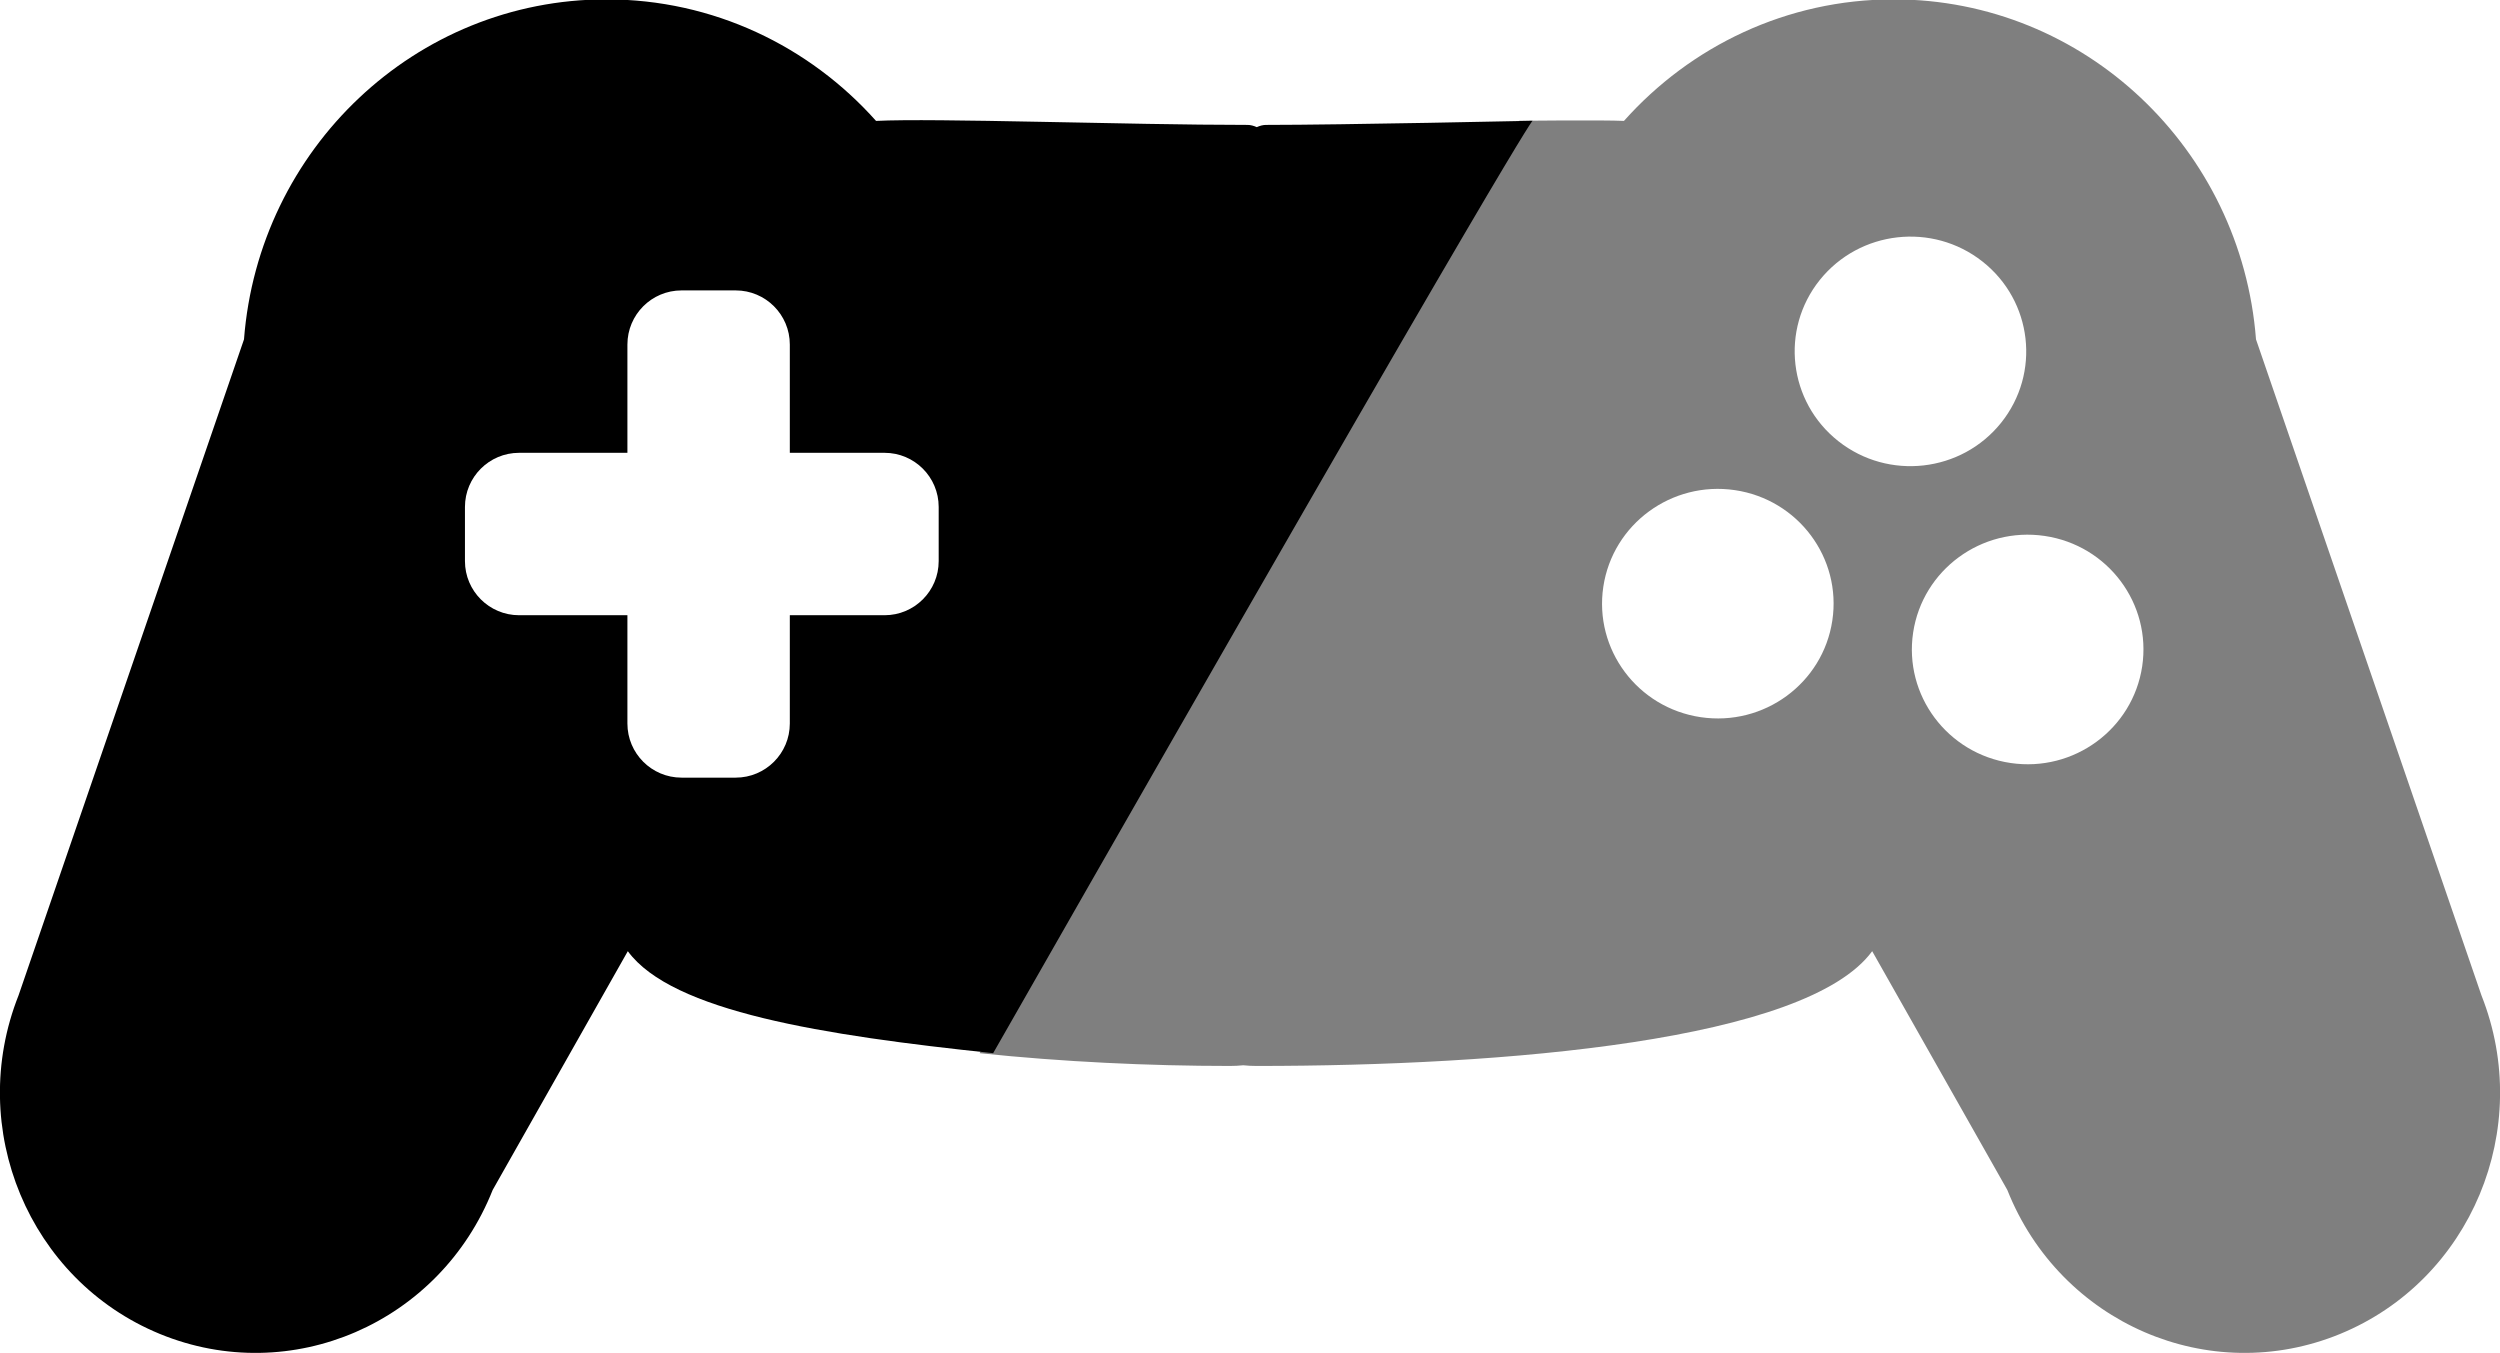
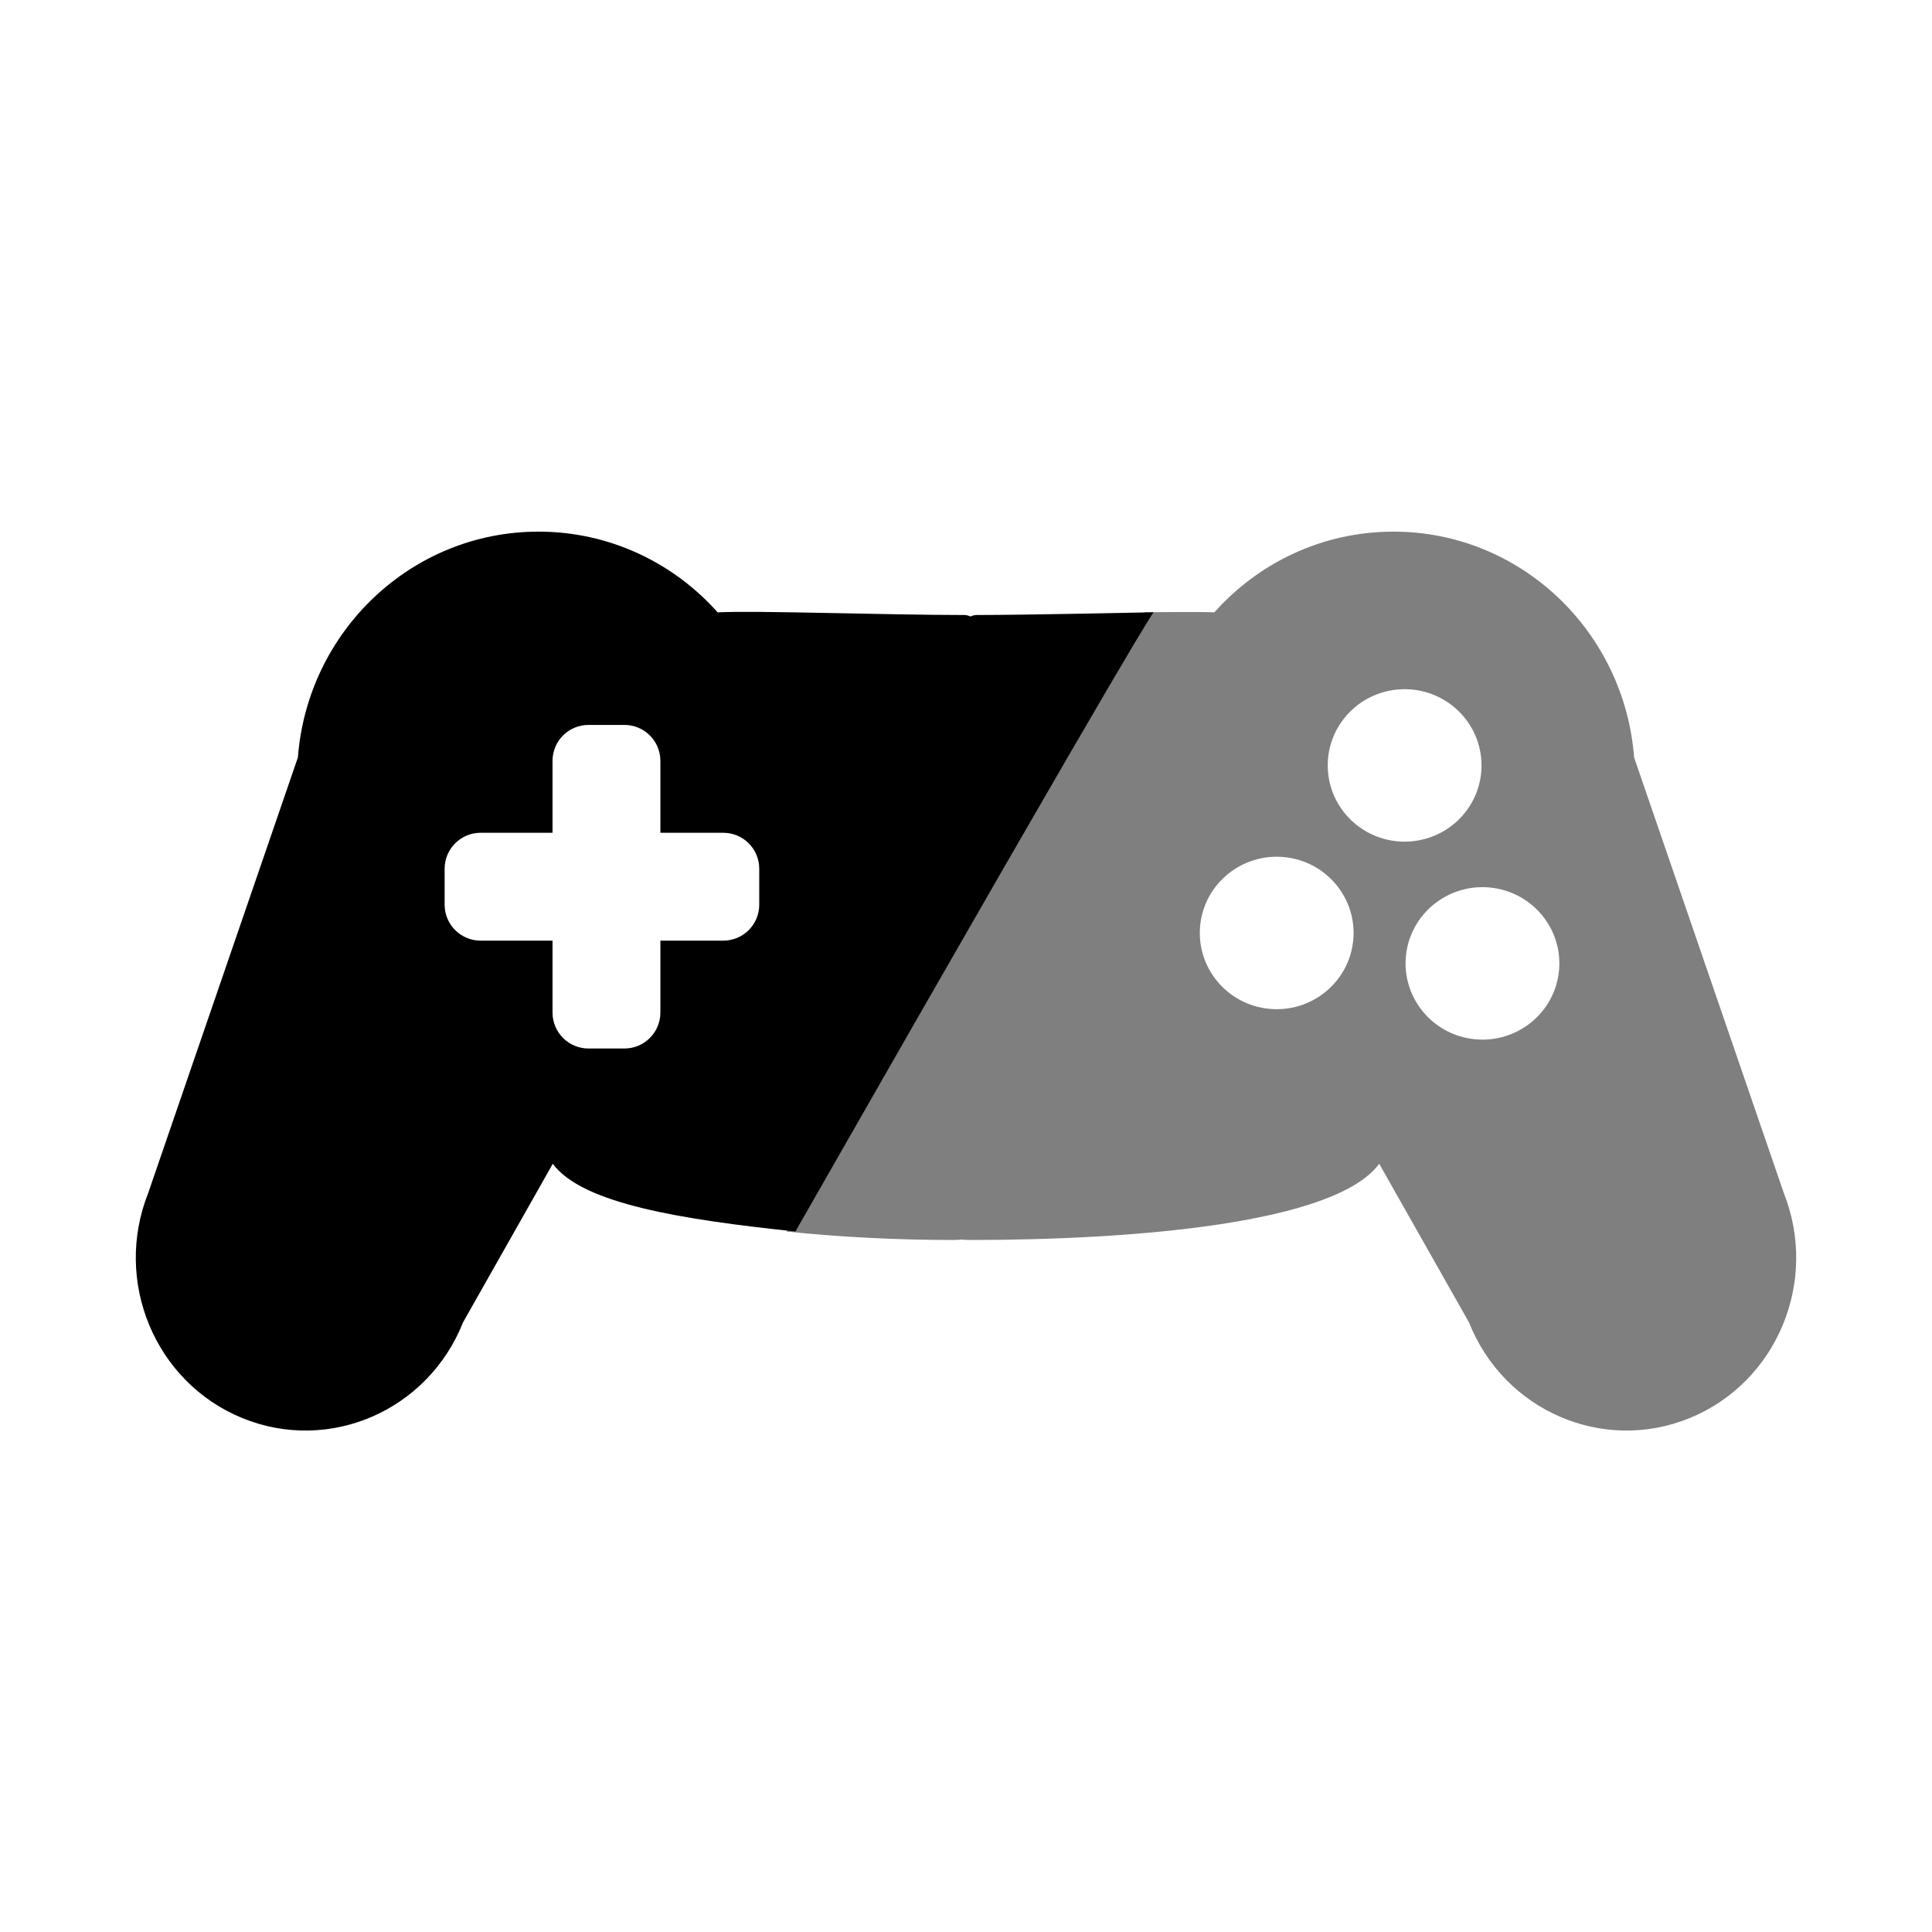
- <svg xmlns="http://www.w3.org/2000/svg" preserveAspectRatio="xMidYMid" width="55" height="29.75" viewBox="0 0 55 29.75">
+ <svg xmlns="http://www.w3.org/2000/svg" preserveAspectRatio="xMidYMid" width="64" height="64" viewBox="0 0 64 64">
  <g>
-     <path d="M33.420,2.657 C33.420,2.657 35.272,2.637 35.727,2.660 C37.191,1.018 39.307,-0.014 41.660,-0.014 C45.865,-0.014 49.310,3.281 49.632,7.466 L54.591,21.896 C55.754,24.828 54.362,28.164 51.482,29.347 C48.602,30.530 45.324,29.111 44.161,26.179 L41.188,20.926 C39.742,22.900 33.113,23.451 27.644,23.451 C27.544,23.451 27.447,23.446 27.351,23.436 C27.256,23.446 27.158,23.451 27.058,23.451 C25.273,23.451 23.364,23.360 21.552,23.170 C33.310,2.593 33.420,2.657 33.420,2.657 ZM38.168,10.783 C39.559,10.989 40.519,12.274 40.311,13.653 C40.104,15.032 38.808,15.984 37.416,15.778 C36.025,15.572 35.066,14.287 35.273,12.908 C35.481,11.529 36.777,10.578 38.168,10.783 ZM44.984,11.791 C46.376,11.997 47.335,13.282 47.128,14.661 C46.920,16.040 45.624,16.992 44.233,16.786 C42.842,16.580 41.882,15.295 42.089,13.916 C42.297,12.537 43.593,11.585 44.984,11.791 ZM40.036,6.159 C40.912,5.068 42.514,4.886 43.615,5.754 C44.716,6.622 44.899,8.210 44.024,9.302 C43.149,10.393 41.546,10.575 40.445,9.707 C39.344,8.839 39.161,7.251 40.036,6.159 Z" opacity="0.5" fill-rule="evenodd" />
-     <path d="M33.718,2.657 C33.718,2.657 29.533,2.748 27.851,2.748 C27.785,2.748 27.717,2.767 27.649,2.797 C27.581,2.767 27.513,2.748 27.447,2.748 C24.828,2.748 20.546,2.594 19.273,2.660 C17.809,1.018 15.693,-0.014 13.340,-0.014 C9.135,-0.014 5.690,3.281 5.368,7.466 L0.409,21.896 C-0.754,24.828 0.638,28.164 3.518,29.347 C6.398,30.530 9.676,29.111 10.839,26.179 L13.812,20.926 C14.786,22.256 18.111,22.777 21.849,23.170 C33.711,2.391 33.718,2.657 33.718,2.657 ZM19.460,13.535 L17.376,13.535 L17.376,15.917 C17.376,16.575 16.843,17.108 16.185,17.108 L14.994,17.108 C14.336,17.108 13.803,16.575 13.803,15.917 L13.803,13.535 L11.420,13.535 C10.763,13.535 10.229,13.002 10.229,12.344 L10.229,11.153 C10.229,10.495 10.763,9.962 11.420,9.962 L13.803,9.962 L13.803,7.580 C13.803,6.922 14.336,6.389 14.994,6.389 L16.185,6.389 C16.843,6.389 17.376,6.922 17.376,7.580 L17.376,9.962 L19.460,9.962 C20.118,9.962 20.651,10.495 20.651,11.153 L20.651,12.344 C20.651,13.002 20.118,13.535 19.460,13.535 Z" />
+     <path opacity="0.5" fill-rule="evenodd" d="M37.920,20.282 C37.920,20.282 39.772,20.262 40.227,20.285 C41.691,18.643 43.807,17.611 46.160,17.611 C50.365,17.611 53.810,20.906 54.132,25.091 L59.091,39.521 C60.254,42.453 58.862,45.789 55.982,46.972 C53.102,48.155 49.824,46.736 48.661,43.804 L45.688,38.551 C44.242,40.525 37.613,41.076 32.144,41.076 C32.044,41.076 31.947,41.071 31.851,41.061 C31.756,41.071 31.658,41.076 31.558,41.076 C29.773,41.076 27.864,40.985 26.052,40.795 C37.810,20.218 37.920,20.282 37.920,20.282 ZM42.668,28.408 C44.059,28.614 45.019,29.899 44.811,31.278 C44.604,32.657 43.308,33.609 41.916,33.403 C40.525,33.197 39.566,31.912 39.773,30.533 C39.981,29.154 41.277,28.203 42.668,28.408 ZM49.484,29.416 C50.876,29.622 51.835,30.907 51.628,32.286 C51.420,33.665 50.124,34.617 48.733,34.411 C47.342,34.205 46.382,32.920 46.589,31.541 C46.797,30.162 48.093,29.210 49.484,29.416 ZM44.536,23.784 C45.412,22.693 47.014,22.511 48.115,23.379 C49.216,24.247 49.399,25.835 48.524,26.927 C47.649,28.018 46.046,28.200 44.945,27.332 C43.844,26.464 43.661,24.876 44.536,23.784 Z" />
+     <path d="M38.218,20.282 C38.218,20.282 34.033,20.373 32.351,20.373 C32.285,20.373 32.217,20.392 32.149,20.422 C32.081,20.392 32.013,20.373 31.947,20.373 C29.328,20.373 25.046,20.219 23.773,20.285 C22.309,18.643 20.193,17.611 17.840,17.611 C13.635,17.611 10.190,20.906 9.868,25.091 L4.909,39.521 C3.746,42.453 5.138,45.789 8.018,46.972 C10.898,48.155 14.176,46.736 15.339,43.804 L18.312,38.551 C19.286,39.881 22.611,40.402 26.349,40.795 C38.211,20.016 38.218,20.282 38.218,20.282 ZM23.960,31.160 L21.876,31.160 L21.876,33.542 C21.876,34.200 21.343,34.733 20.685,34.733 L19.494,34.733 C18.836,34.733 18.303,34.200 18.303,33.542 L18.303,31.160 L15.920,31.160 C15.263,31.160 14.729,30.627 14.729,29.969 L14.729,28.778 C14.729,28.120 15.263,27.587 15.920,27.587 L18.303,27.587 L18.303,25.205 C18.303,24.547 18.836,24.014 19.494,24.014 L20.685,24.014 C21.343,24.014 21.876,24.547 21.876,25.205 L21.876,27.587 L23.960,27.587 C24.618,27.587 25.151,28.120 25.151,28.778 L25.151,29.969 C25.151,30.627 24.618,31.160 23.960,31.160 Z" />
  </g>
</svg>
